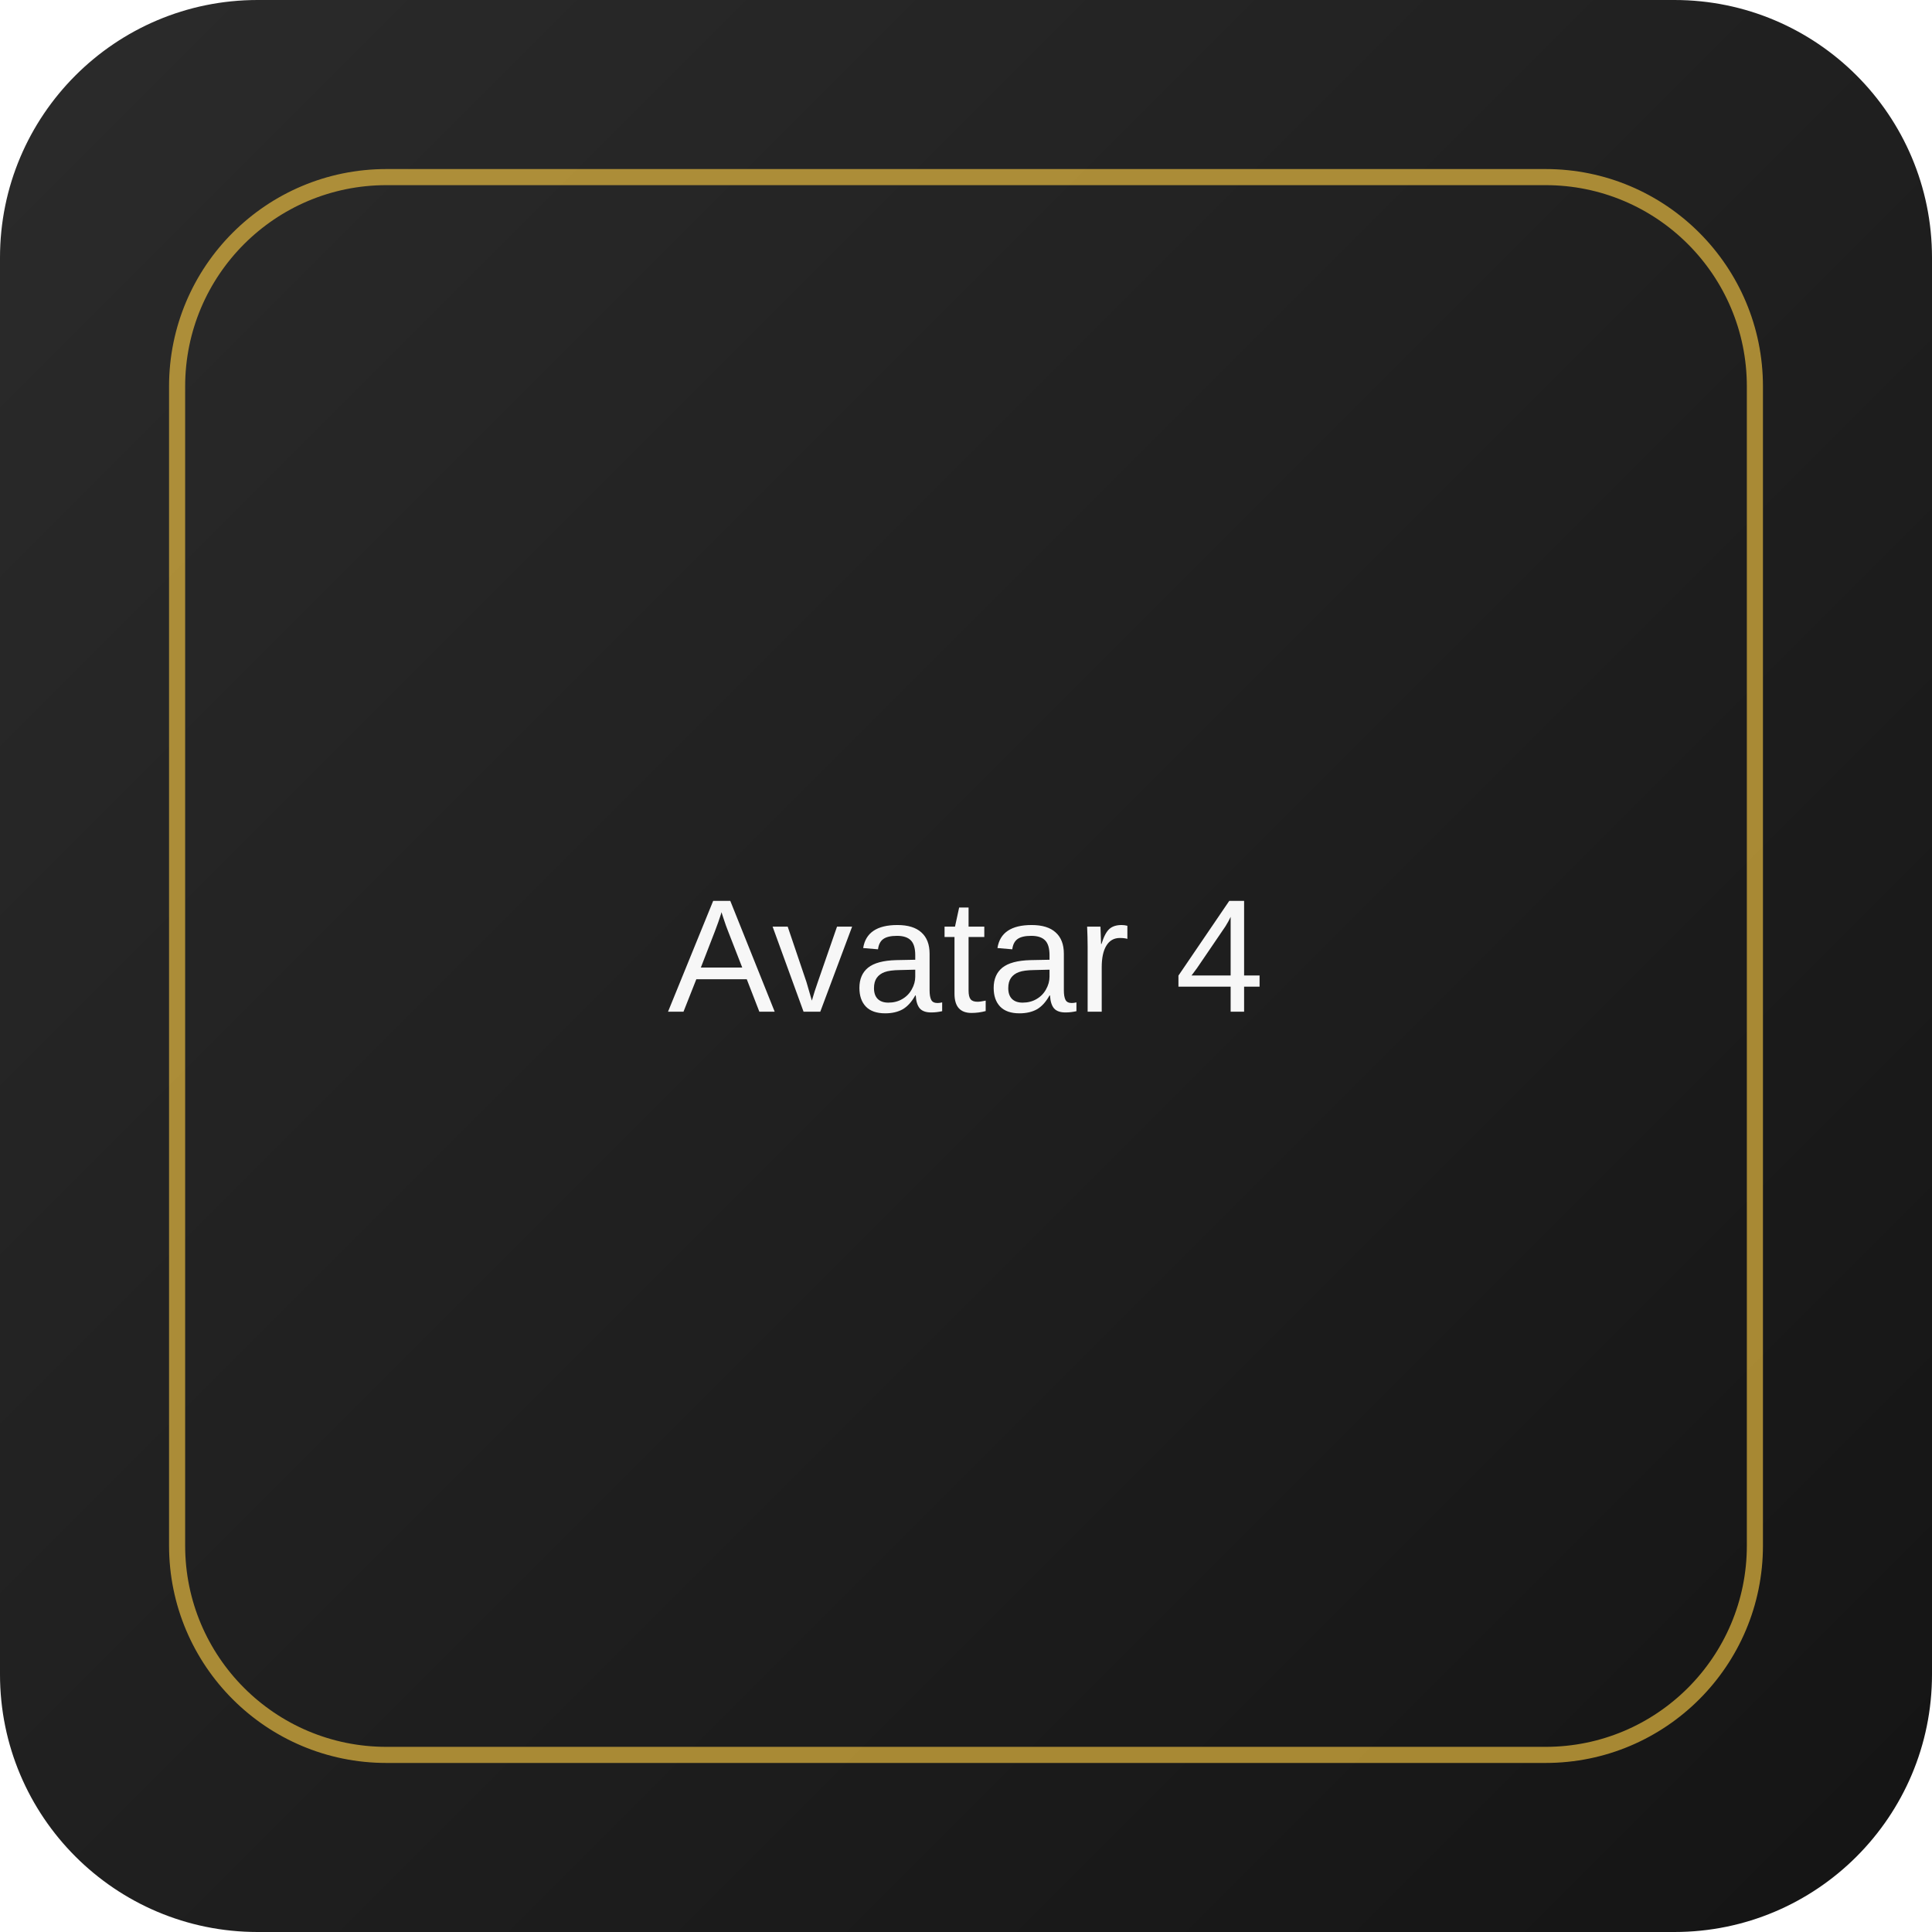
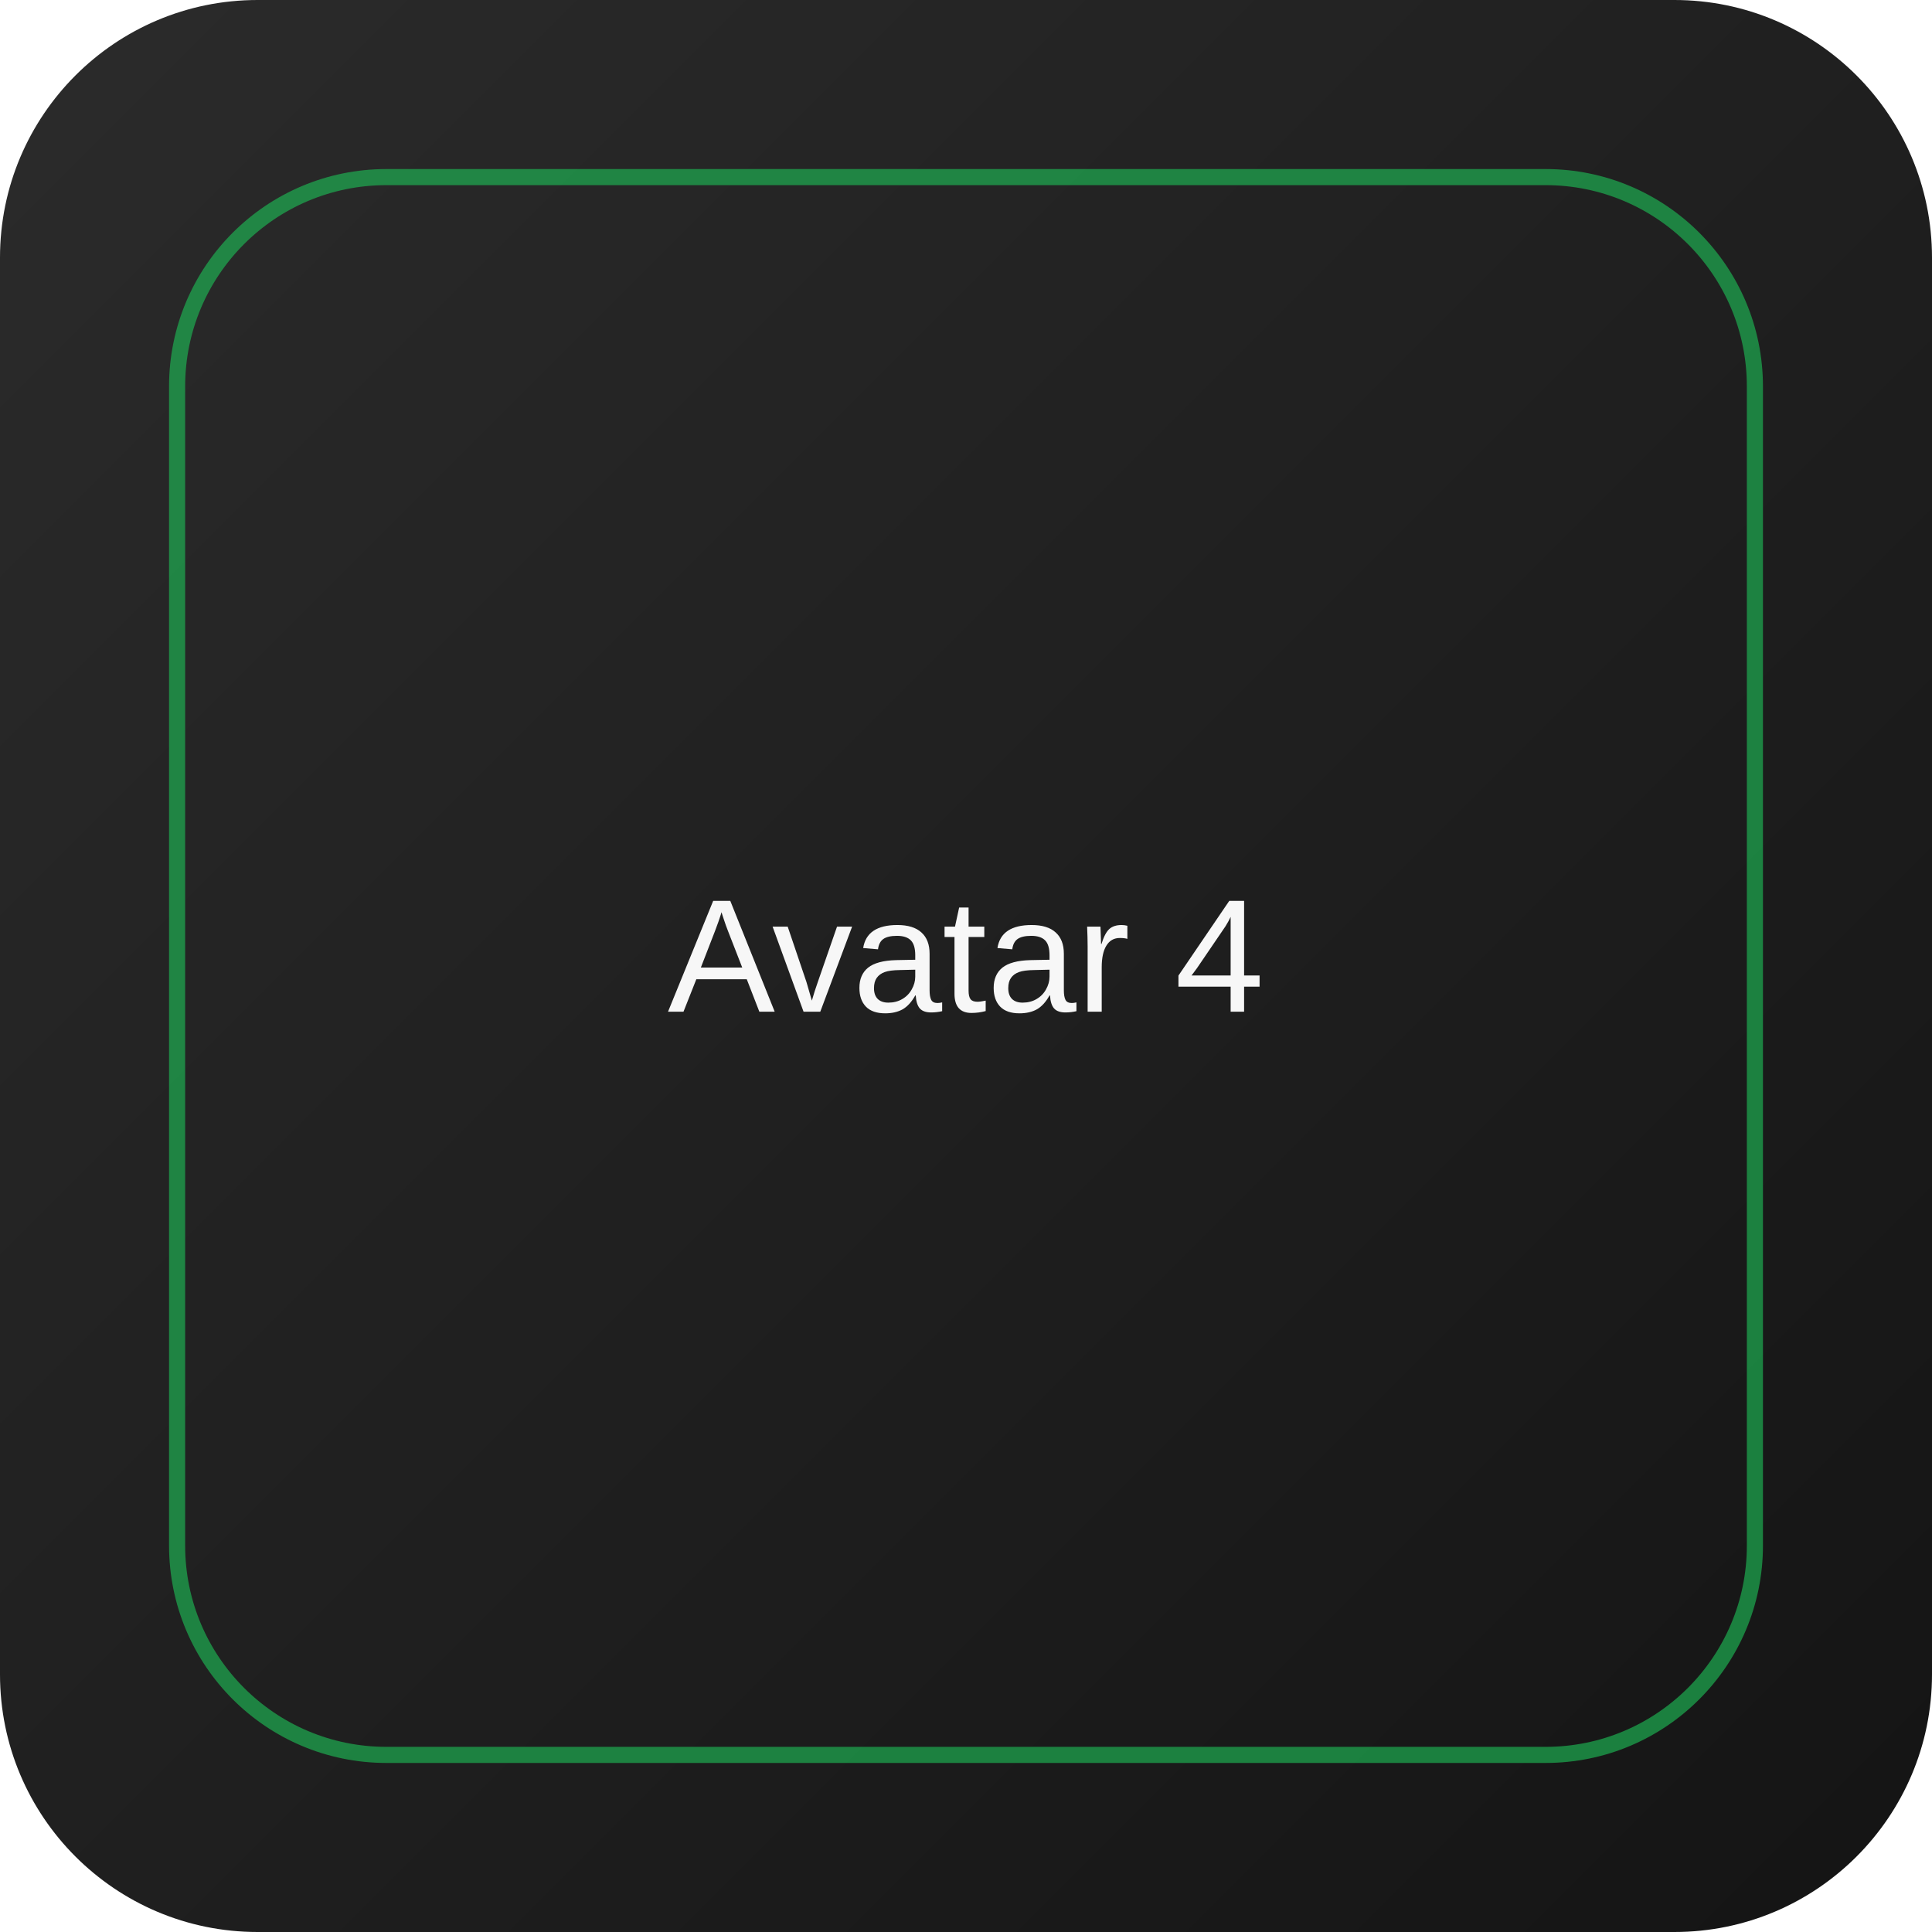
<svg xmlns="http://www.w3.org/2000/svg" width="240" height="240" viewBox="0 0 240 240" role="img" aria-label="Avatar 4">
  <defs>
    <linearGradient id="bg" x1="0" y1="0" x2="1" y2="1">
      <stop offset="0%" stop-color="#2b2b2b" />
      <stop offset="100%" stop-color="#141414" />
    </linearGradient>
  </defs>
  <rect width="240" height="240" rx="32" fill="url(#bg)" />
-   <rect x="22" y="22" width="196" height="196" rx="26" fill="none" stroke="#f5c542" stroke-width="2" opacity="0.65" />
+   <rect x="22" y="22" width="196" height="196" rx="26" fill="none" stroke="#1db954" stroke-width="2" opacity="0.65" />
  <text x="50%" y="50%" fill="#f7f7f7" font-size="20" font-family="Poppins, Arial, sans-serif" text-anchor="middle" dominant-baseline="middle">Avatar 4</text>
</svg>
